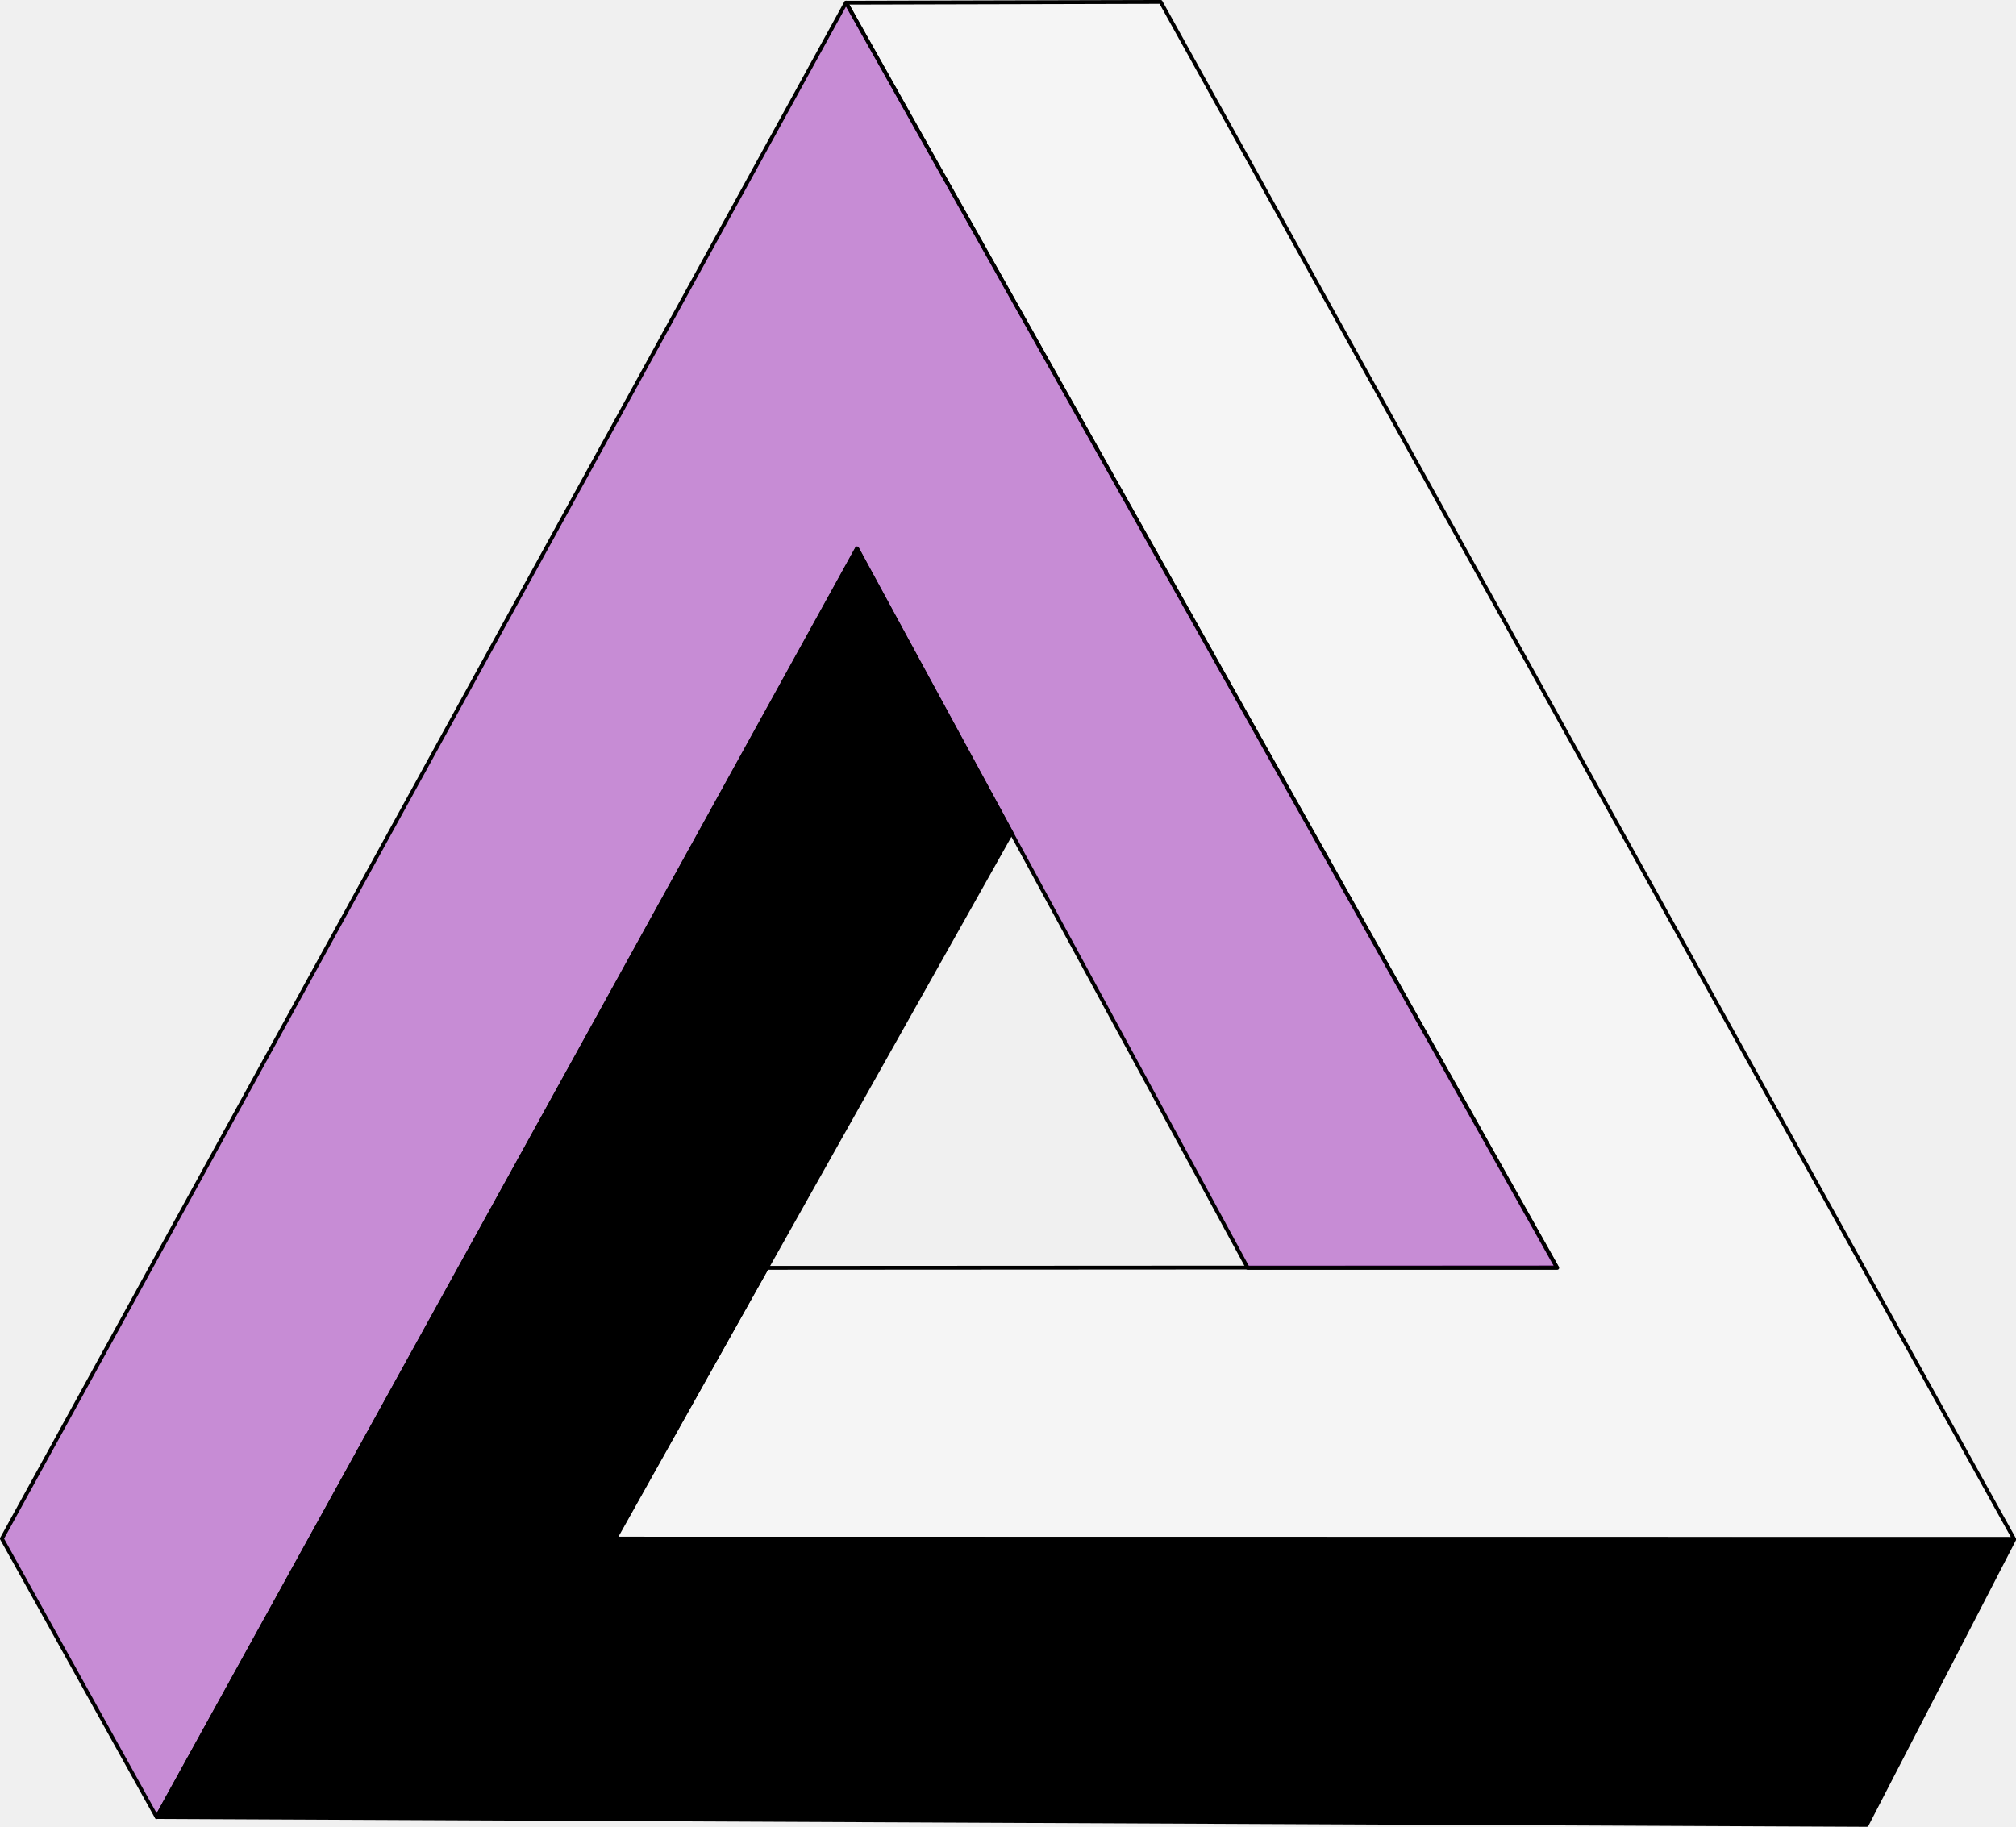
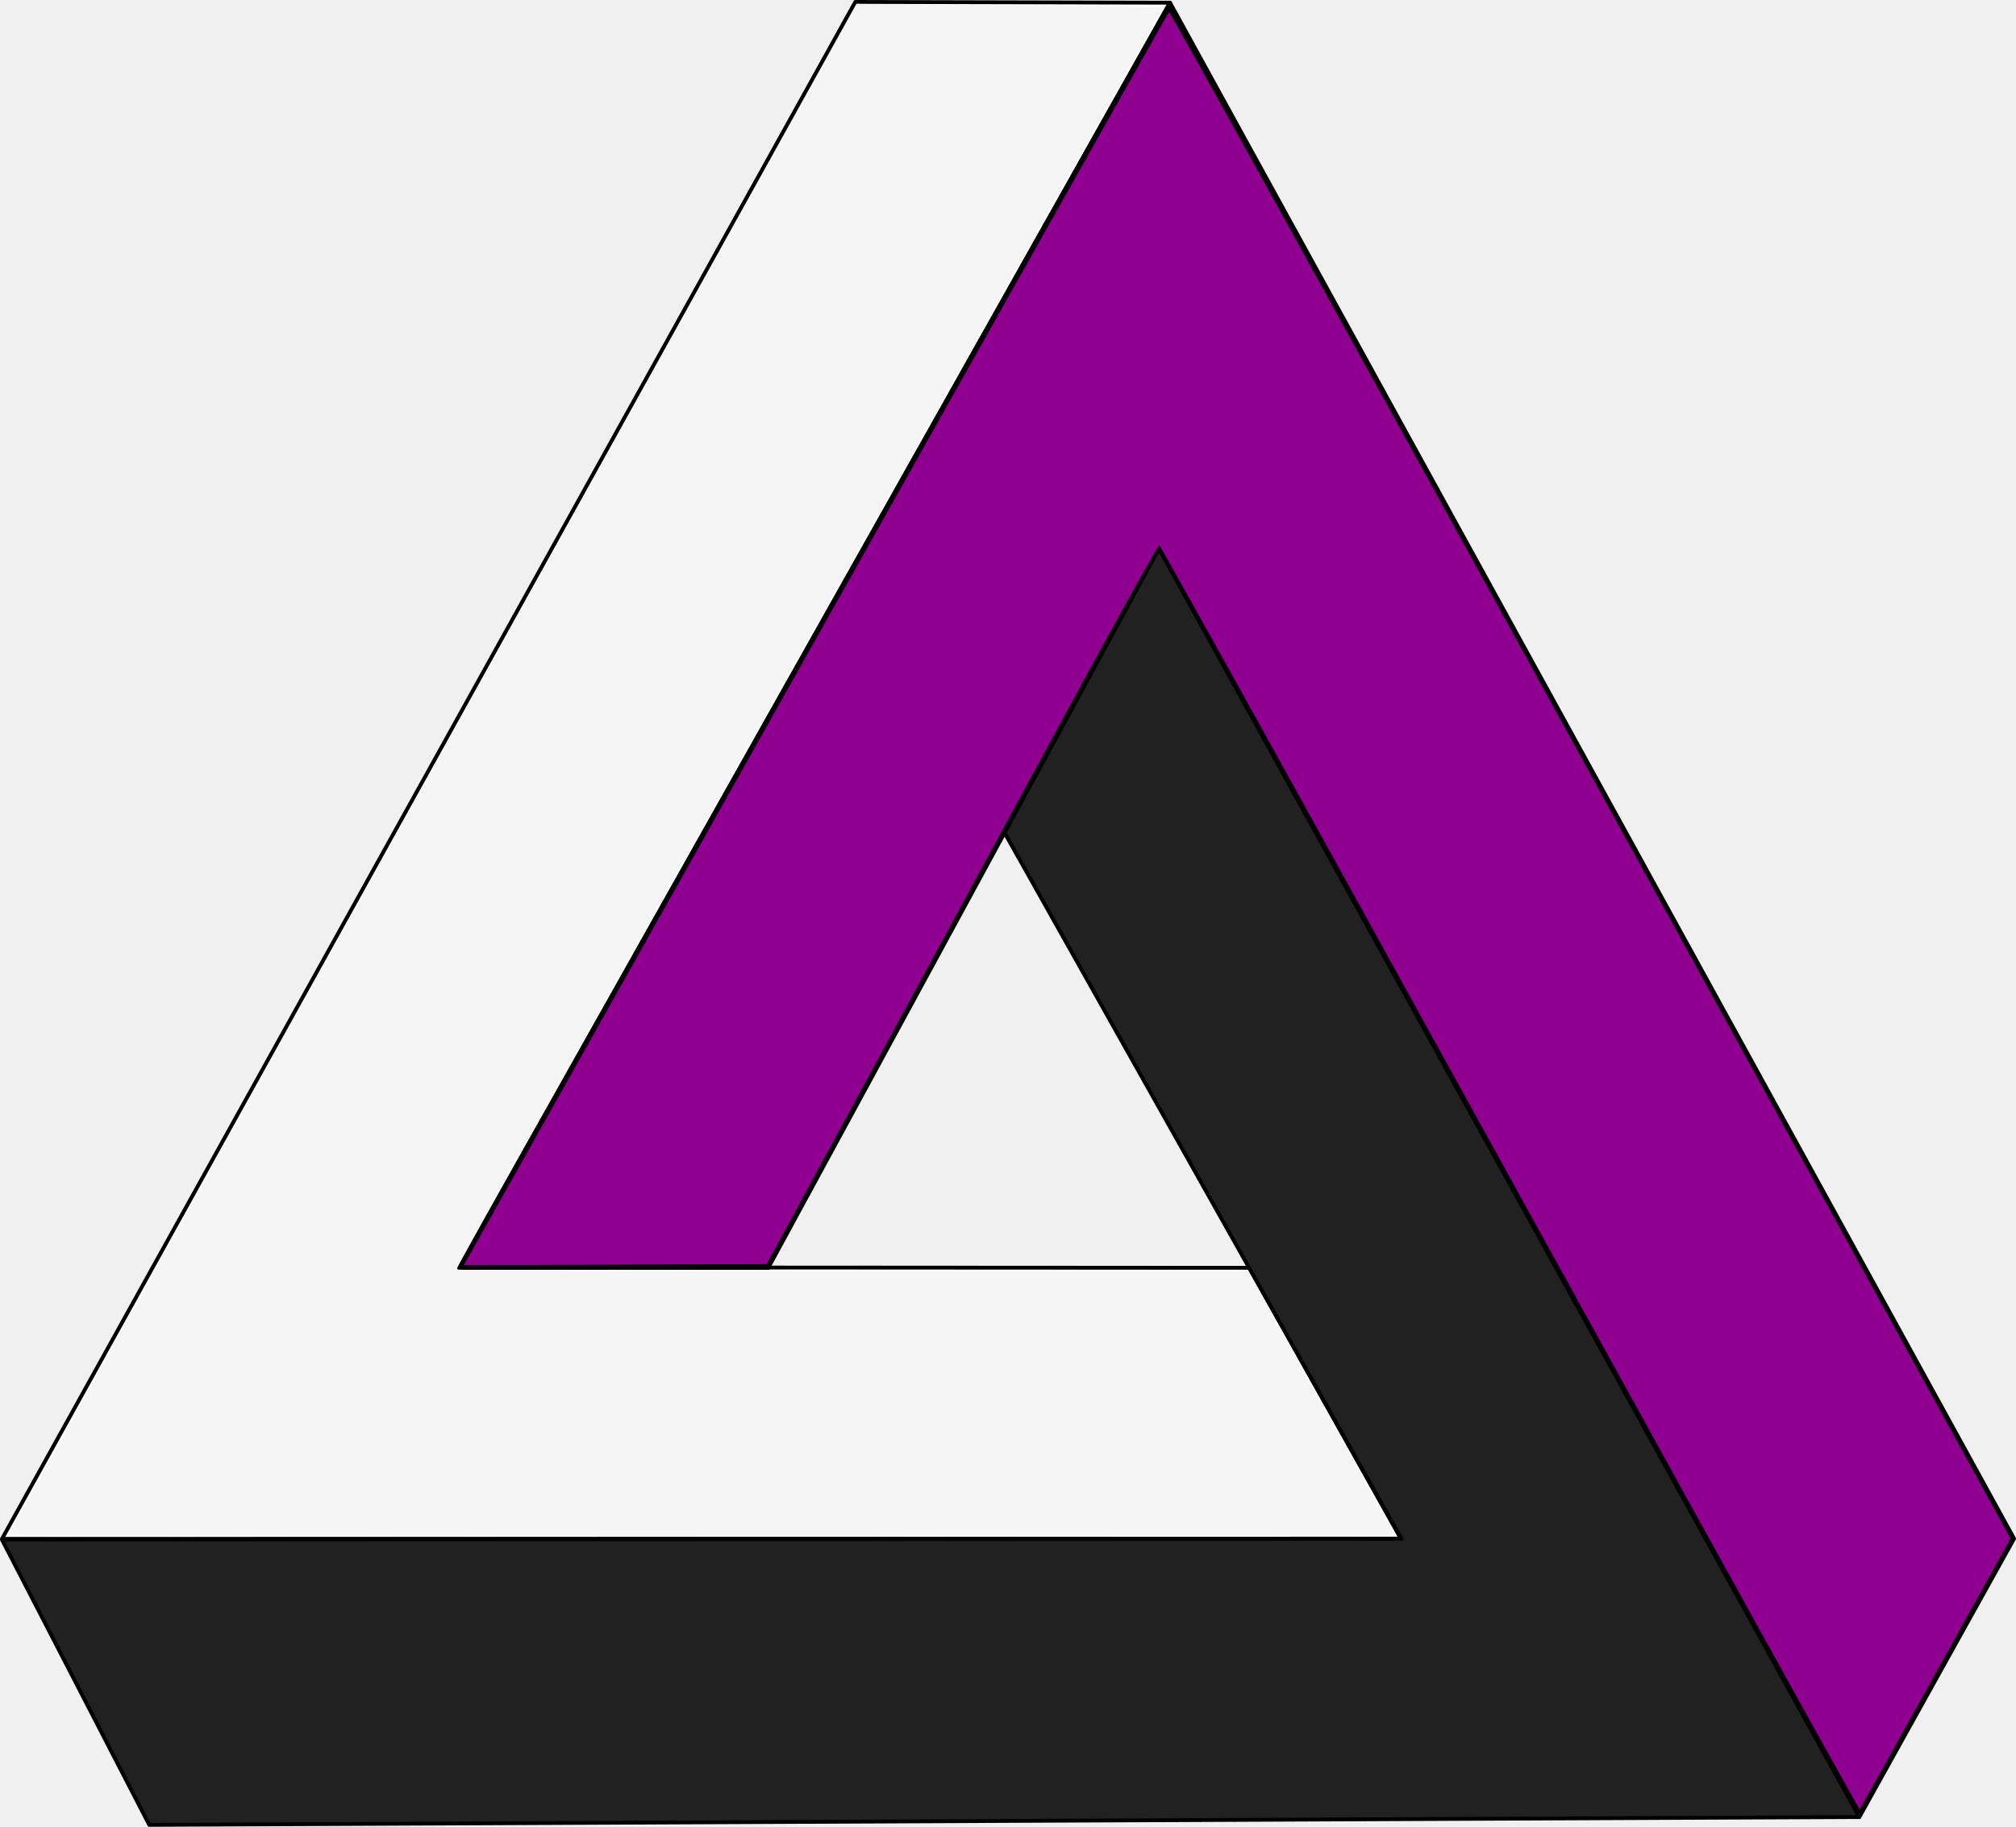
- <svg xmlns="http://www.w3.org/2000/svg" width="526.36" height="477.04" version="1.0">
-   <g transform="translate(-91.424 -253.59)" fill-rule="evenodd" image-rendering="auto" stroke="#000" stroke-linejoin="round" stroke-width="1px">
-     <path d="m312.32 254.29 185.55 330.26-206.26 0.115-39.564 70.714 365.22 0.057-222.8-401.35-82.14 0.206z" fill="#f5f5f5" />
-     <path d="m312.31 254.27-220.39 401.11 40.406 72.731 182.84-331.33 102.03 187.89h80.812l-185.69-330.4z" fill="#9617b675" />
-     <path d="m315.21 396.84 40.291 74.219-103.63 184.38 365.42 0.19-38.47 74.5-446.47-2.047 182.86-331.24z" />
+ <svg xmlns="http://www.w3.org/2000/svg" width="727.712" height="659.516" version="1.0" id="svg32">
+   <defs id="defs36" />
+   <g transform="matrix(1.382509,0,0,1.382509,-126.3876,-350.5847)" id="g30">
+     <g fill-rule="evenodd" stroke="#000000" stroke-linejoin="round" stroke-width="1px" id="g24">
+       <path d="m 396.89,254.29 -185.55,330.26 206.26,0.115 39.564,70.714 -365.22,0.057 222.8,-401.35 z" fill="#ffffff" id="path18" style="display:inline" />
+       <path d="m 396.9,254.27 220.39,401.11 -40.406,72.731 -182.84,-331.33 -102.03,187.89 h -80.812 z" fill="#7d7e7c" id="path20" style="display:inline;fill:#000000;fill-opacity:1" />
+       <path d="m 394,396.84 -40.291,74.219 103.63,184.38 -365.42,0.19 38.47,74.5 446.47,-2.047 z" id="path22" style="display:inline;fill:#212121;fill-opacity:1" />
+     </g>
+     <path transform="translate(91.424,253.59)" d="M 446.35,401.94 C 424.877,363.033 383.889,288.77 355.267,236.9 326.645,185.035 302.99,142.521 302.701,142.425 c -0.289,-0.096 -11.281,19.645 -24.427,43.87 -13.146,24.225 -36.091,66.493 -50.99,93.93 l -27.089,49.884 -79.132,0.28 1.033,-1.775 c 0.568,-0.976 41.906,-74.511 91.862,-163.41 49.956,-88.899 91.026,-161.83 91.268,-162.07 0.242,-0.24 49.775,89.355 110.08,199.1 l 109.64,199.54 -19.603,35.282 c -10.782,19.405 -19.68,35.358 -19.773,35.452 -0.093,0.093 -17.739,-31.663 -39.212,-70.57 z" fill="#9617b6" stroke-width="0.545" id="path26" style="display:inline;fill:#900090;fill-opacity:1" />
+     <path transform="translate(91.424,253.59)" d="m 2.305,400.61 c 0.118,-0.355 50.003,-90.407 110.85,-200.12 L 223.795,1.02 263.594,1.379 c 21.889,0.198 39.875,0.432 39.969,0.522 0.094,0.089 -41.428,74.18 -92.272,164.65 -50.843,90.466 -92.306,164.7 -92.139,164.97 0.179,0.289 42.773,0.492 103.45,0.492 l 103.14,1.4e-4 19.081,34.098 c 10.495,18.754 19.163,34.333 19.263,34.619 0.115,0.331 -66.025,0.521 -180.91,0.521 -139.22,0 -181.04,-0.149 -180.88,-0.645 z" fill="#f5f5f5" stroke-width="0.545" id="path28" style="display:inline" />
  </g>
</svg>
